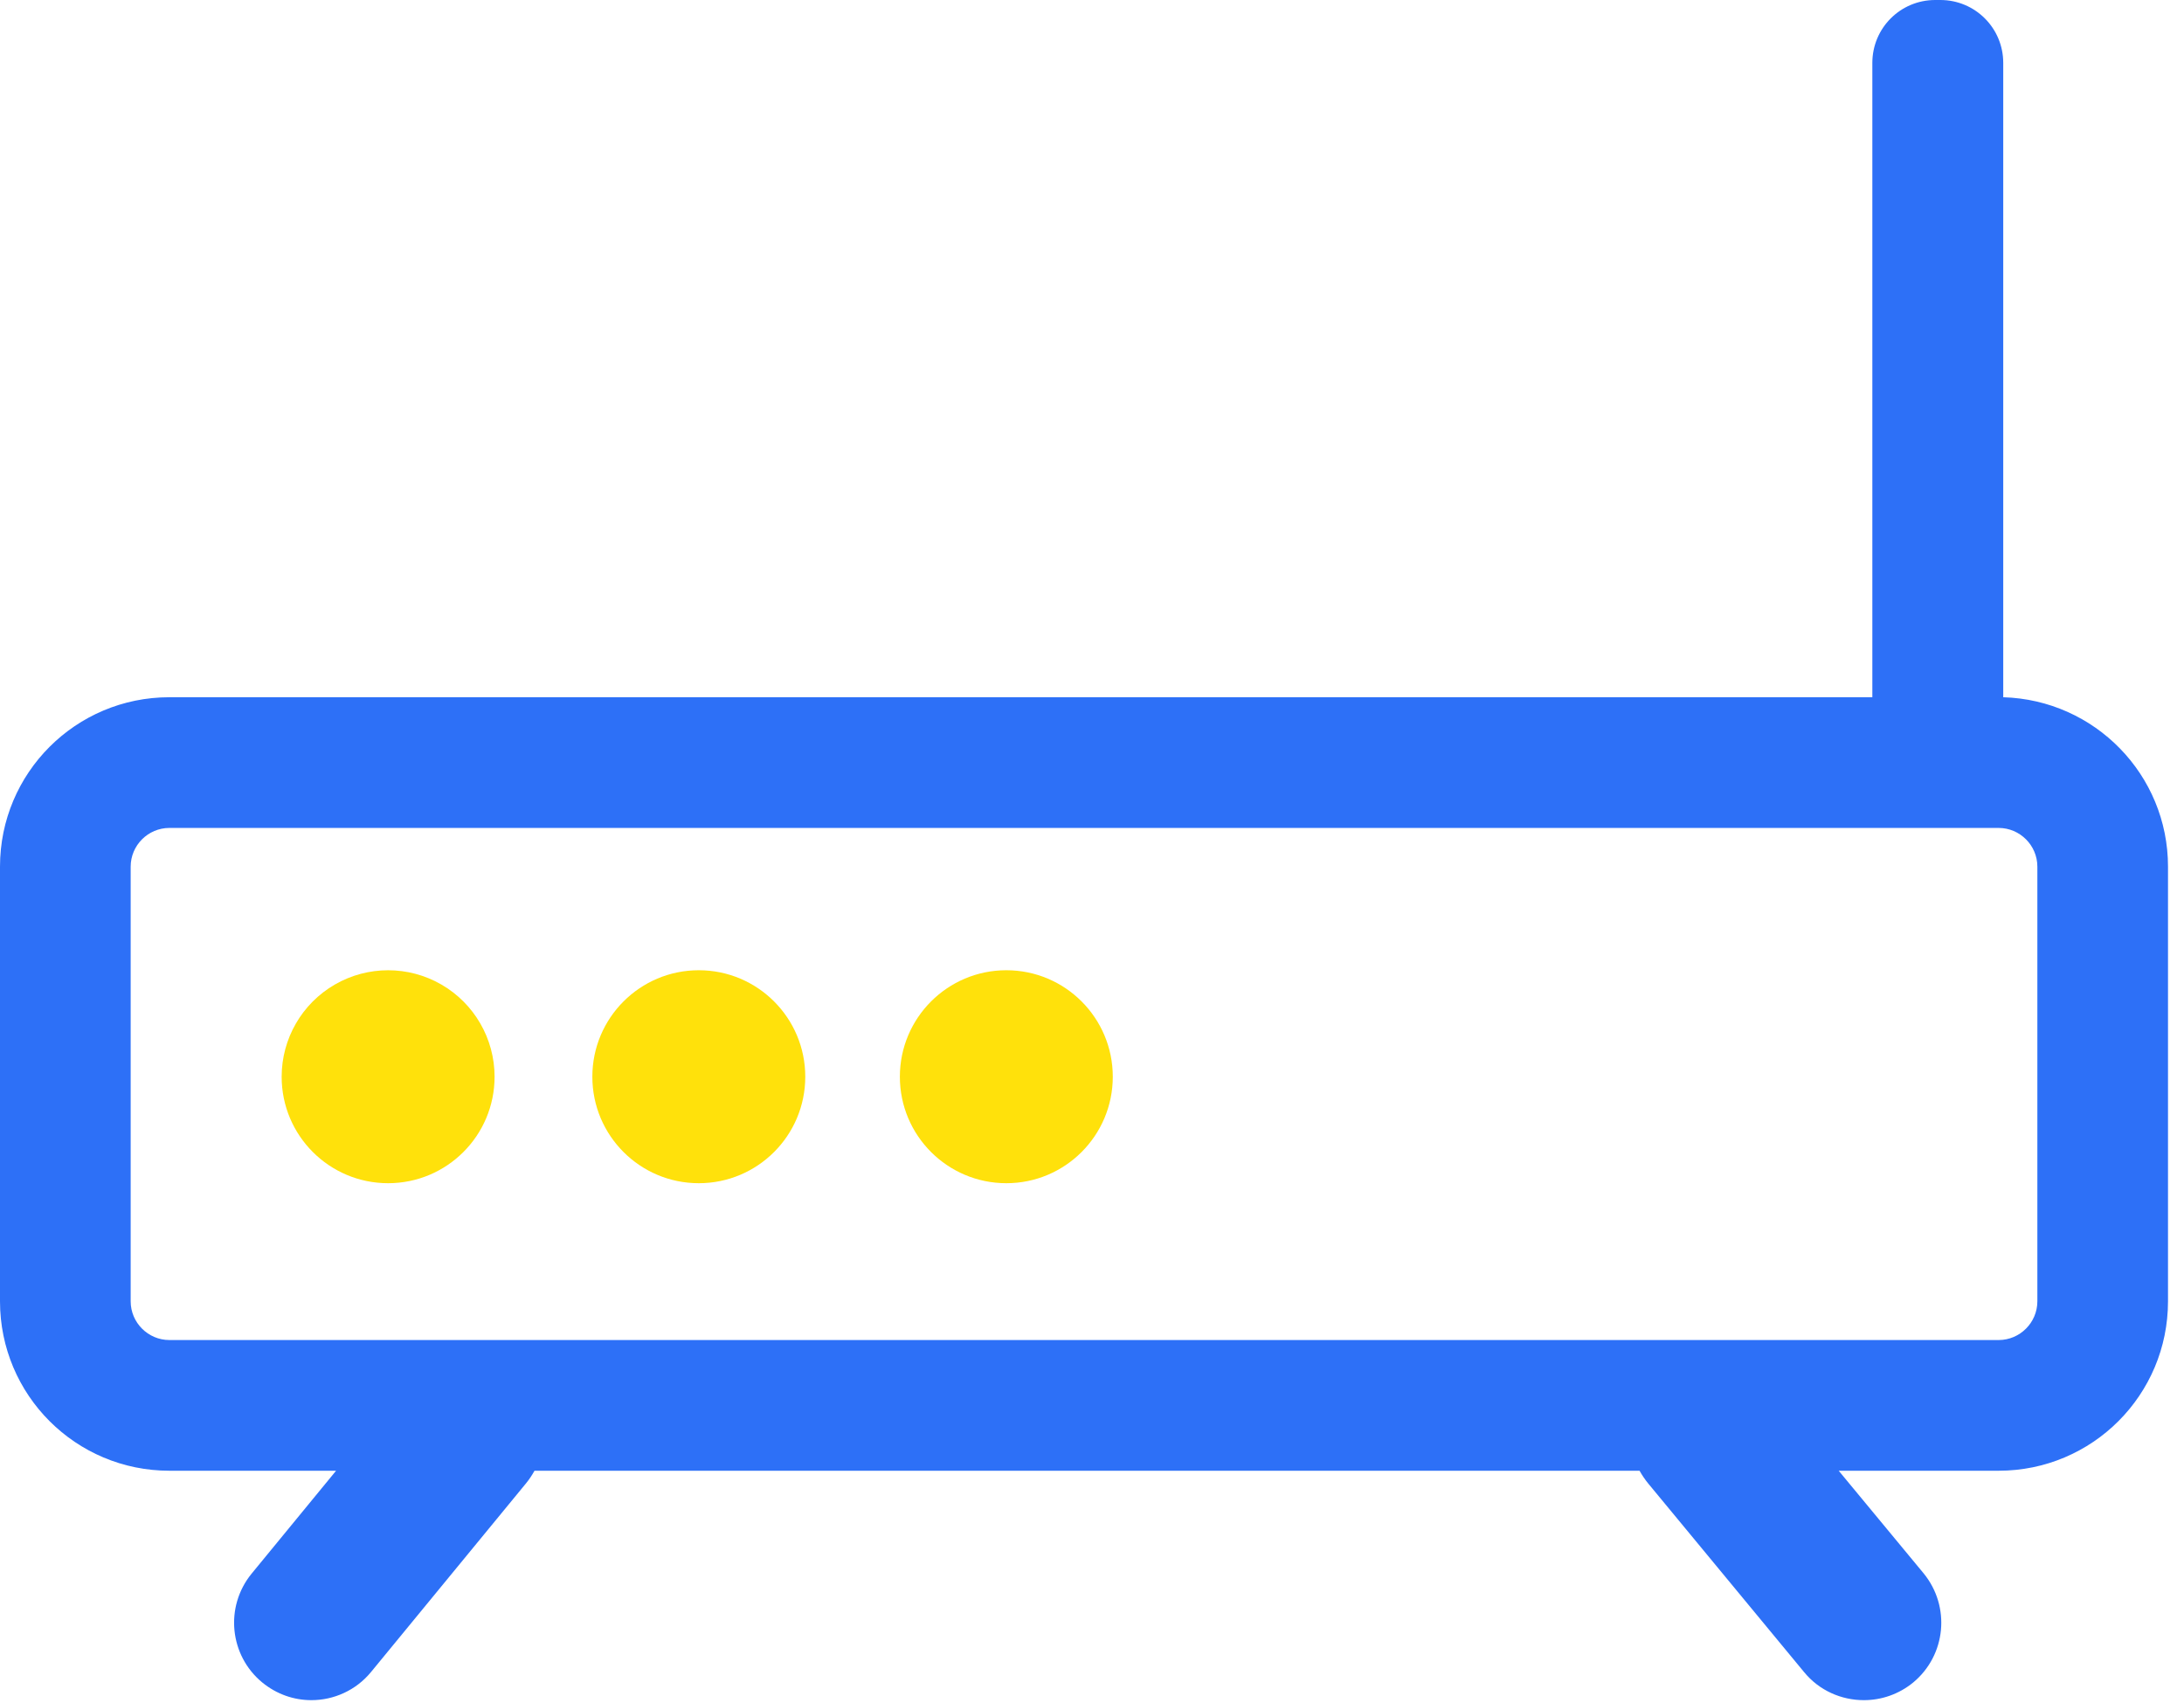
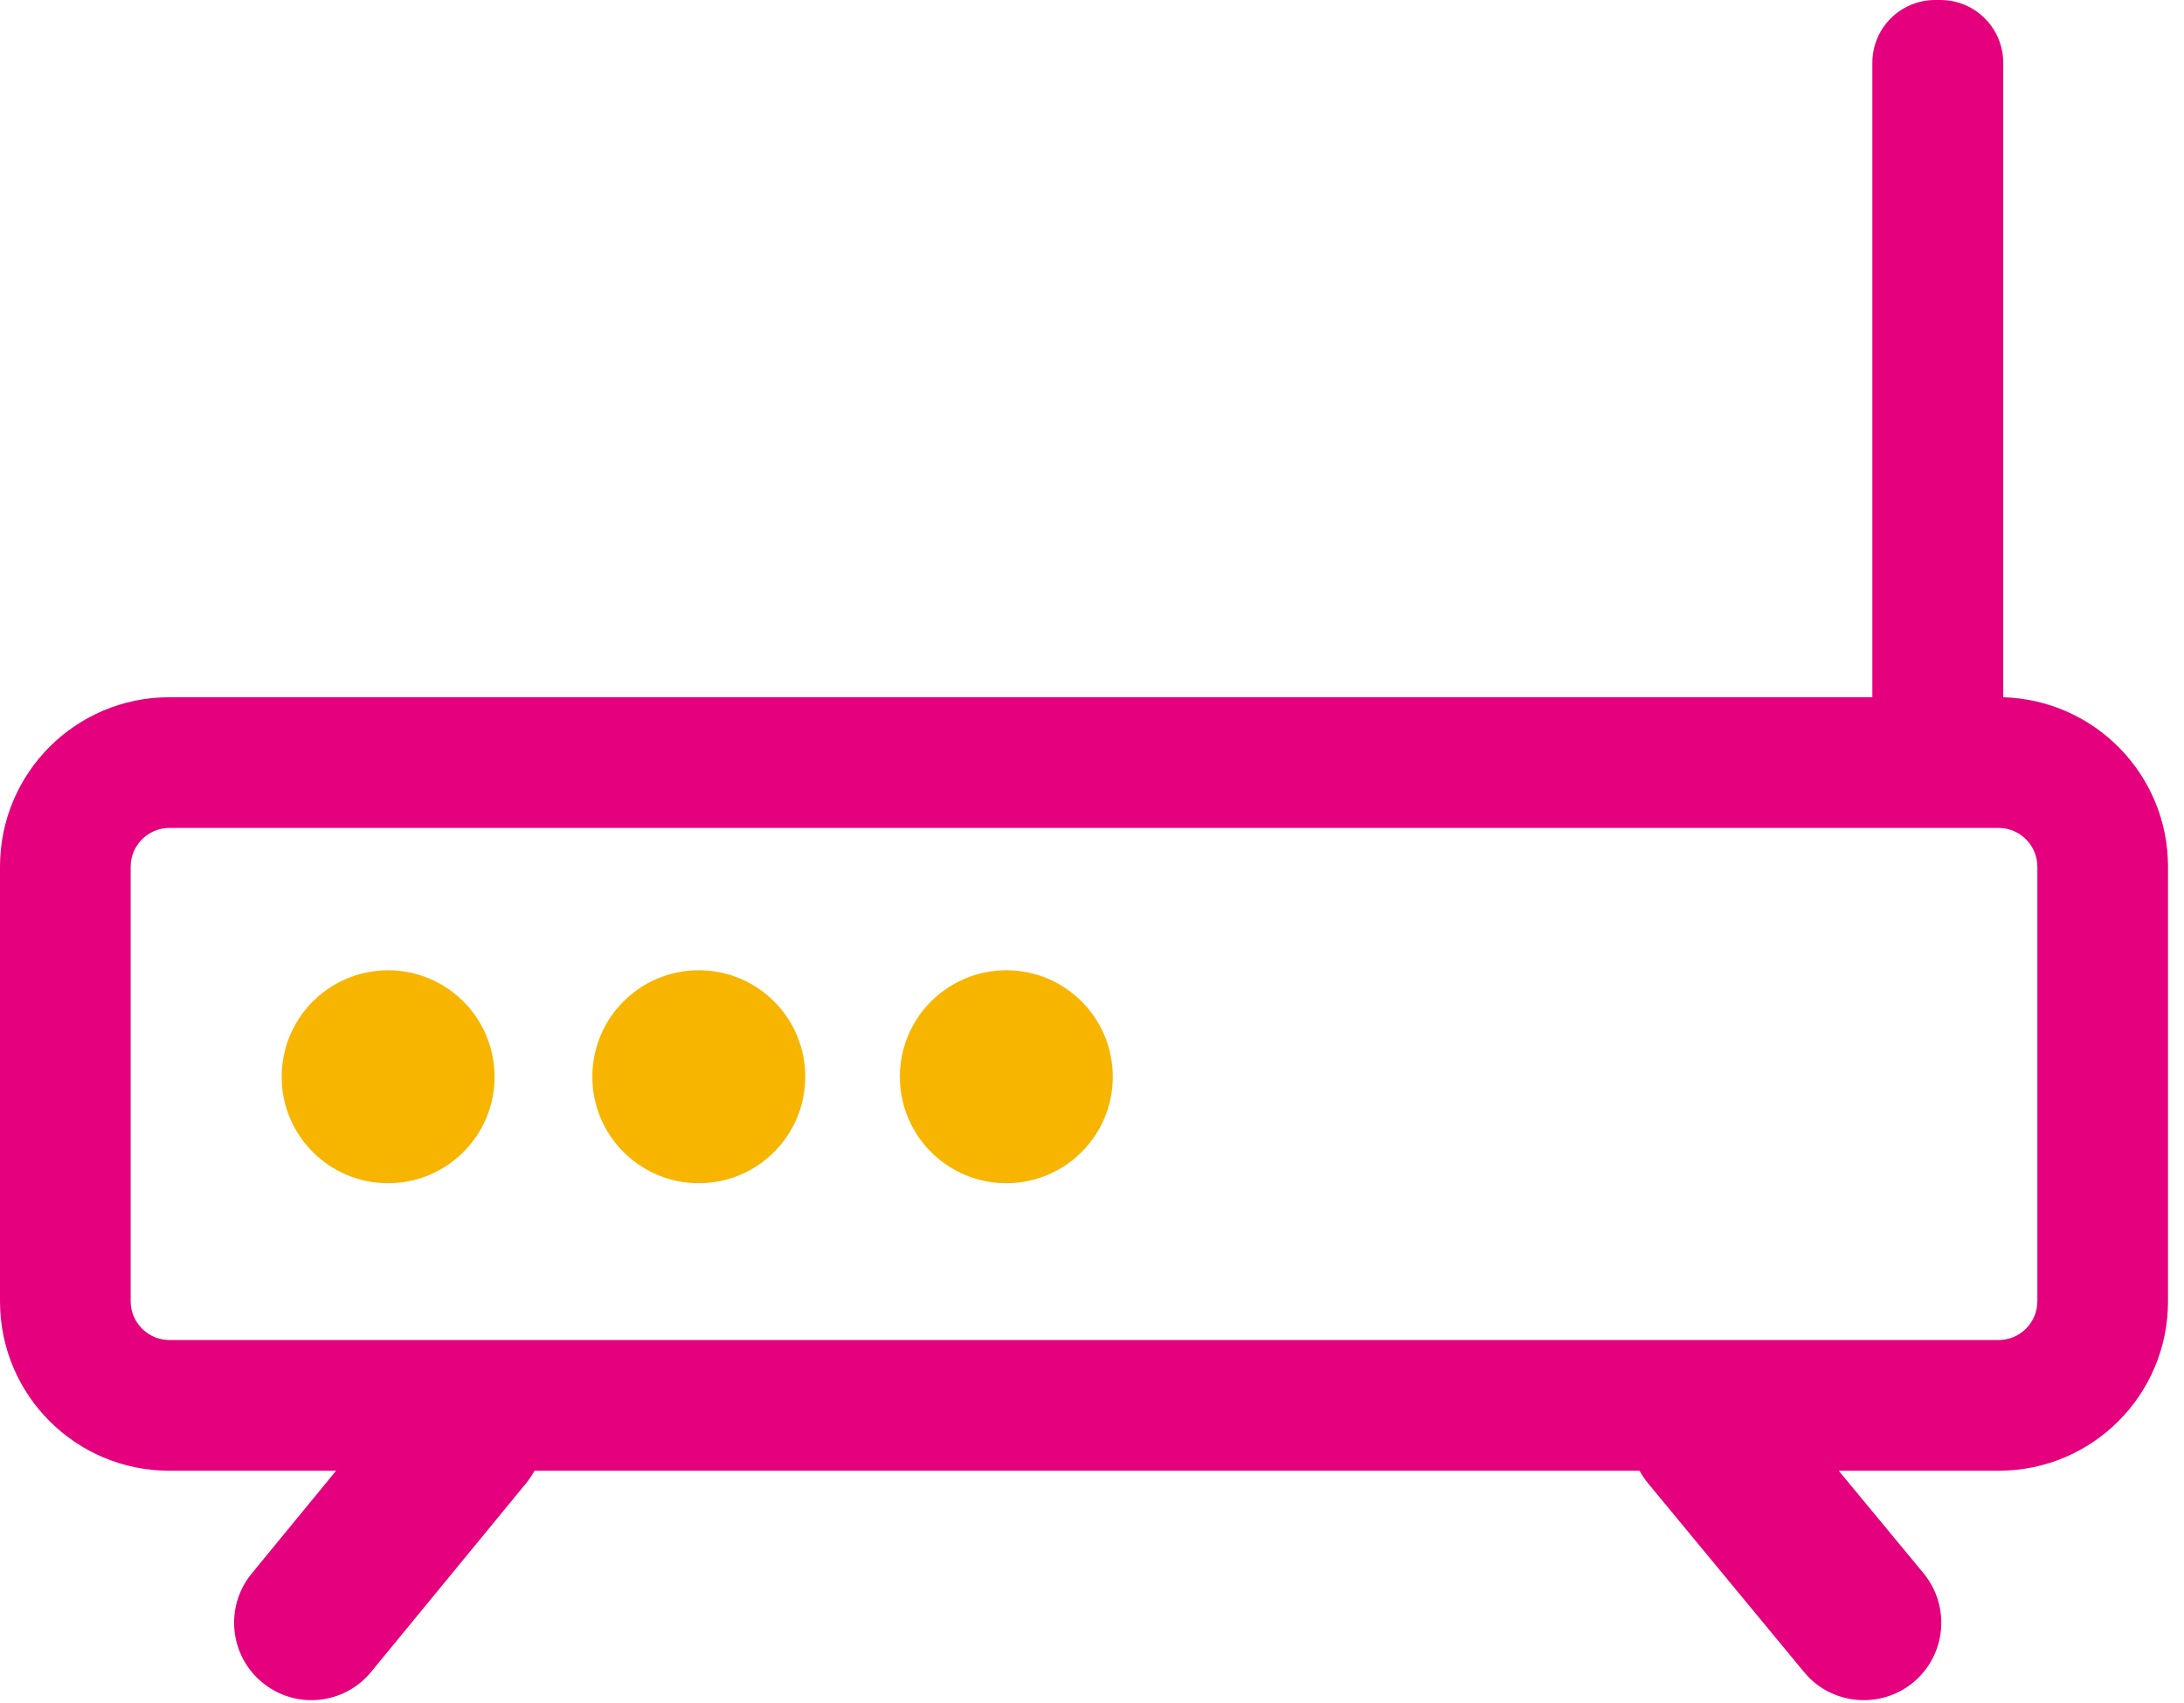
<svg xmlns="http://www.w3.org/2000/svg" width="77px" height="60px" viewBox="0 0 77 60" version="1.1">
  <g stroke="none" stroke-width="1" fill="none" fill-rule="evenodd">
    <g transform="translate(-1166, -152)" fill-rule="nonzero">
      <g id="router" transform="translate(1166, 152)">
-         <path d="M9.93,37.954 C9.93,40.027 11.61,41.707 13.683,41.707 C15.757,41.707 17.437,40.027 17.437,37.954 C17.437,36.613 16.722,35.374 15.56,34.703 C14.399,34.033 12.968,34.033 11.807,34.703 C10.645,35.374 9.93,36.613 9.93,37.954 Z" fill="#FFE10B" />
-         <path d="M20.884,37.954 C20.884,40.027 22.564,41.707 24.637,41.707 C26.71,41.707 28.391,40.027 28.391,37.954 C28.391,35.881 26.71,34.2 24.637,34.2 C22.564,34.2 20.884,35.881 20.884,37.954 L20.884,37.954 Z" fill="#FFE10B" />
-         <path d="M31.726,37.954 C31.726,40.027 33.407,41.707 35.48,41.707 C37.553,41.707 39.233,40.027 39.233,37.954 C39.233,35.881 37.553,34.2 35.48,34.2 C33.407,34.2 31.726,35.881 31.726,37.954 Z" fill="#FFE10B" />
-         <path d="M70.627,24.577 L70.627,2.218 C70.627,0.99 69.637,0 68.409,0 L68.23,0 C67.001,0 66.012,0.99 66.012,2.218 L66.012,24.577 L5.972,24.577 C2.67,24.577 0,27.248 0,30.549 L0,45.87 C0,49.172 2.67,51.842 5.972,51.842 L11.849,51.842 L8.872,55.468 C7.917,56.636 8.087,58.351 9.247,59.306 C9.759,59.724 10.365,59.929 10.979,59.929 C11.764,59.929 12.549,59.588 13.086,58.931 L18.546,52.286 C18.665,52.141 18.759,51.995 18.845,51.842 L57.805,51.842 C57.89,51.995 57.993,52.149 58.112,52.294 L63.606,58.94 C64.143,59.596 64.928,59.929 65.713,59.929 C66.327,59.929 66.942,59.724 67.453,59.306 C68.614,58.342 68.776,56.628 67.82,55.459 L64.826,51.842 L70.465,51.842 C73.766,51.842 76.436,49.172 76.436,45.87 L76.436,30.549 C76.436,27.307 73.852,24.671 70.627,24.577 Z M71.83,45.87 C71.83,46.621 71.215,47.235 70.465,47.235 L5.972,47.235 C5.221,47.235 4.607,46.621 4.607,45.87 L4.607,30.549 C4.607,29.798 5.221,29.184 5.972,29.184 L70.465,29.184 C71.215,29.184 71.83,29.798 71.83,30.549 L71.83,45.87 Z" fill="#2D70F7" />
+         <path d="M9.93,37.954 C9.93,40.027 11.61,41.707 13.683,41.707 C15.757,41.707 17.437,40.027 17.437,37.954 C17.437,36.613 16.722,35.374 15.56,34.703 C14.399,34.033 12.968,34.033 11.807,34.703 C10.645,35.374 9.93,36.613 9.93,37.954 Z" fill="#f7b500" />
+         <path d="M20.884,37.954 C20.884,40.027 22.564,41.707 24.637,41.707 C26.71,41.707 28.391,40.027 28.391,37.954 C28.391,35.881 26.71,34.2 24.637,34.2 C22.564,34.2 20.884,35.881 20.884,37.954 L20.884,37.954 Z" fill="#f7b500" />
+         <path d="M31.726,37.954 C31.726,40.027 33.407,41.707 35.48,41.707 C37.553,41.707 39.233,40.027 39.233,37.954 C39.233,35.881 37.553,34.2 35.48,34.2 C33.407,34.2 31.726,35.881 31.726,37.954 Z" fill="#f7b500" />
+         <path d="M70.627,24.577 L70.627,2.218 C70.627,0.99 69.637,0 68.409,0 L68.23,0 C67.001,0 66.012,0.99 66.012,2.218 L66.012,24.577 L5.972,24.577 C2.67,24.577 0,27.248 0,30.549 L0,45.87 C0,49.172 2.67,51.842 5.972,51.842 L11.849,51.842 L8.872,55.468 C7.917,56.636 8.087,58.351 9.247,59.306 C9.759,59.724 10.365,59.929 10.979,59.929 C11.764,59.929 12.549,59.588 13.086,58.931 L18.546,52.286 C18.665,52.141 18.759,51.995 18.845,51.842 L57.805,51.842 C57.89,51.995 57.993,52.149 58.112,52.294 L63.606,58.94 C64.143,59.596 64.928,59.929 65.713,59.929 C66.327,59.929 66.942,59.724 67.453,59.306 C68.614,58.342 68.776,56.628 67.82,55.459 L64.826,51.842 L70.465,51.842 C73.766,51.842 76.436,49.172 76.436,45.87 L76.436,30.549 C76.436,27.307 73.852,24.671 70.627,24.577 Z M71.83,45.87 C71.83,46.621 71.215,47.235 70.465,47.235 L5.972,47.235 C5.221,47.235 4.607,46.621 4.607,45.87 L4.607,30.549 C4.607,29.798 5.221,29.184 5.972,29.184 L70.465,29.184 C71.215,29.184 71.83,29.798 71.83,30.549 L71.83,45.87 Z" fill="#e5007d" />
      </g>
    </g>
  </g>
</svg>
